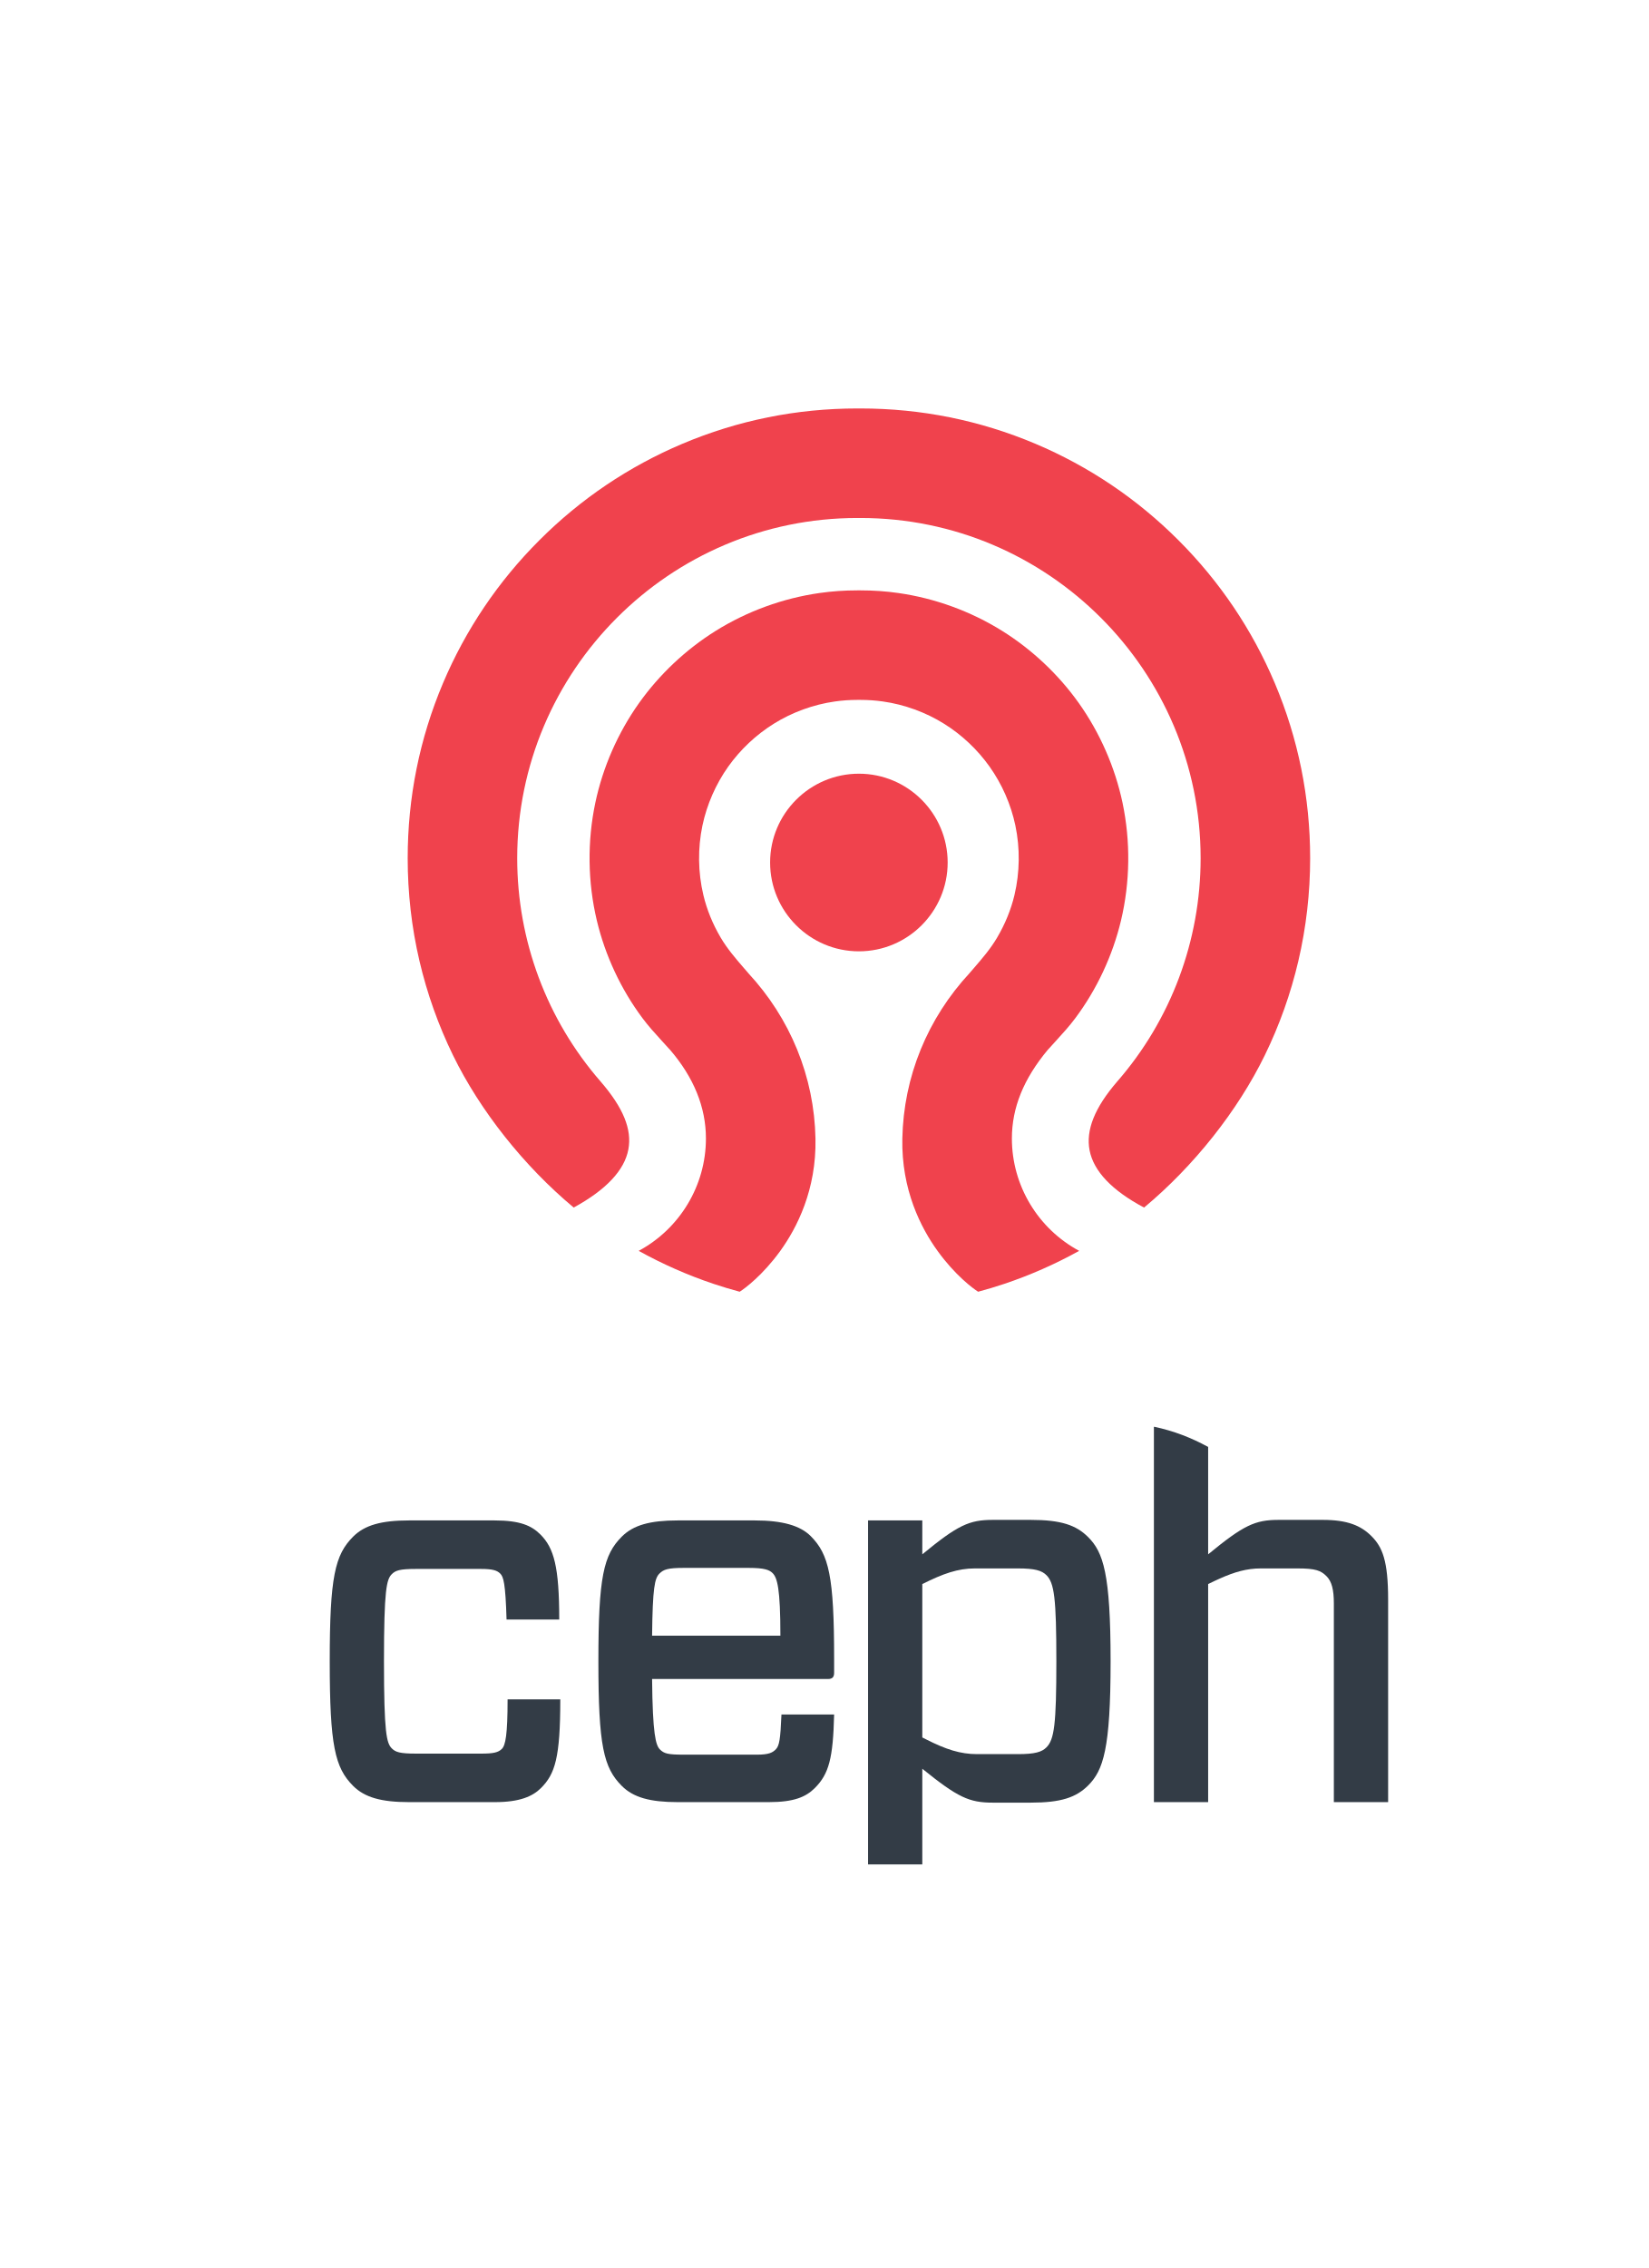
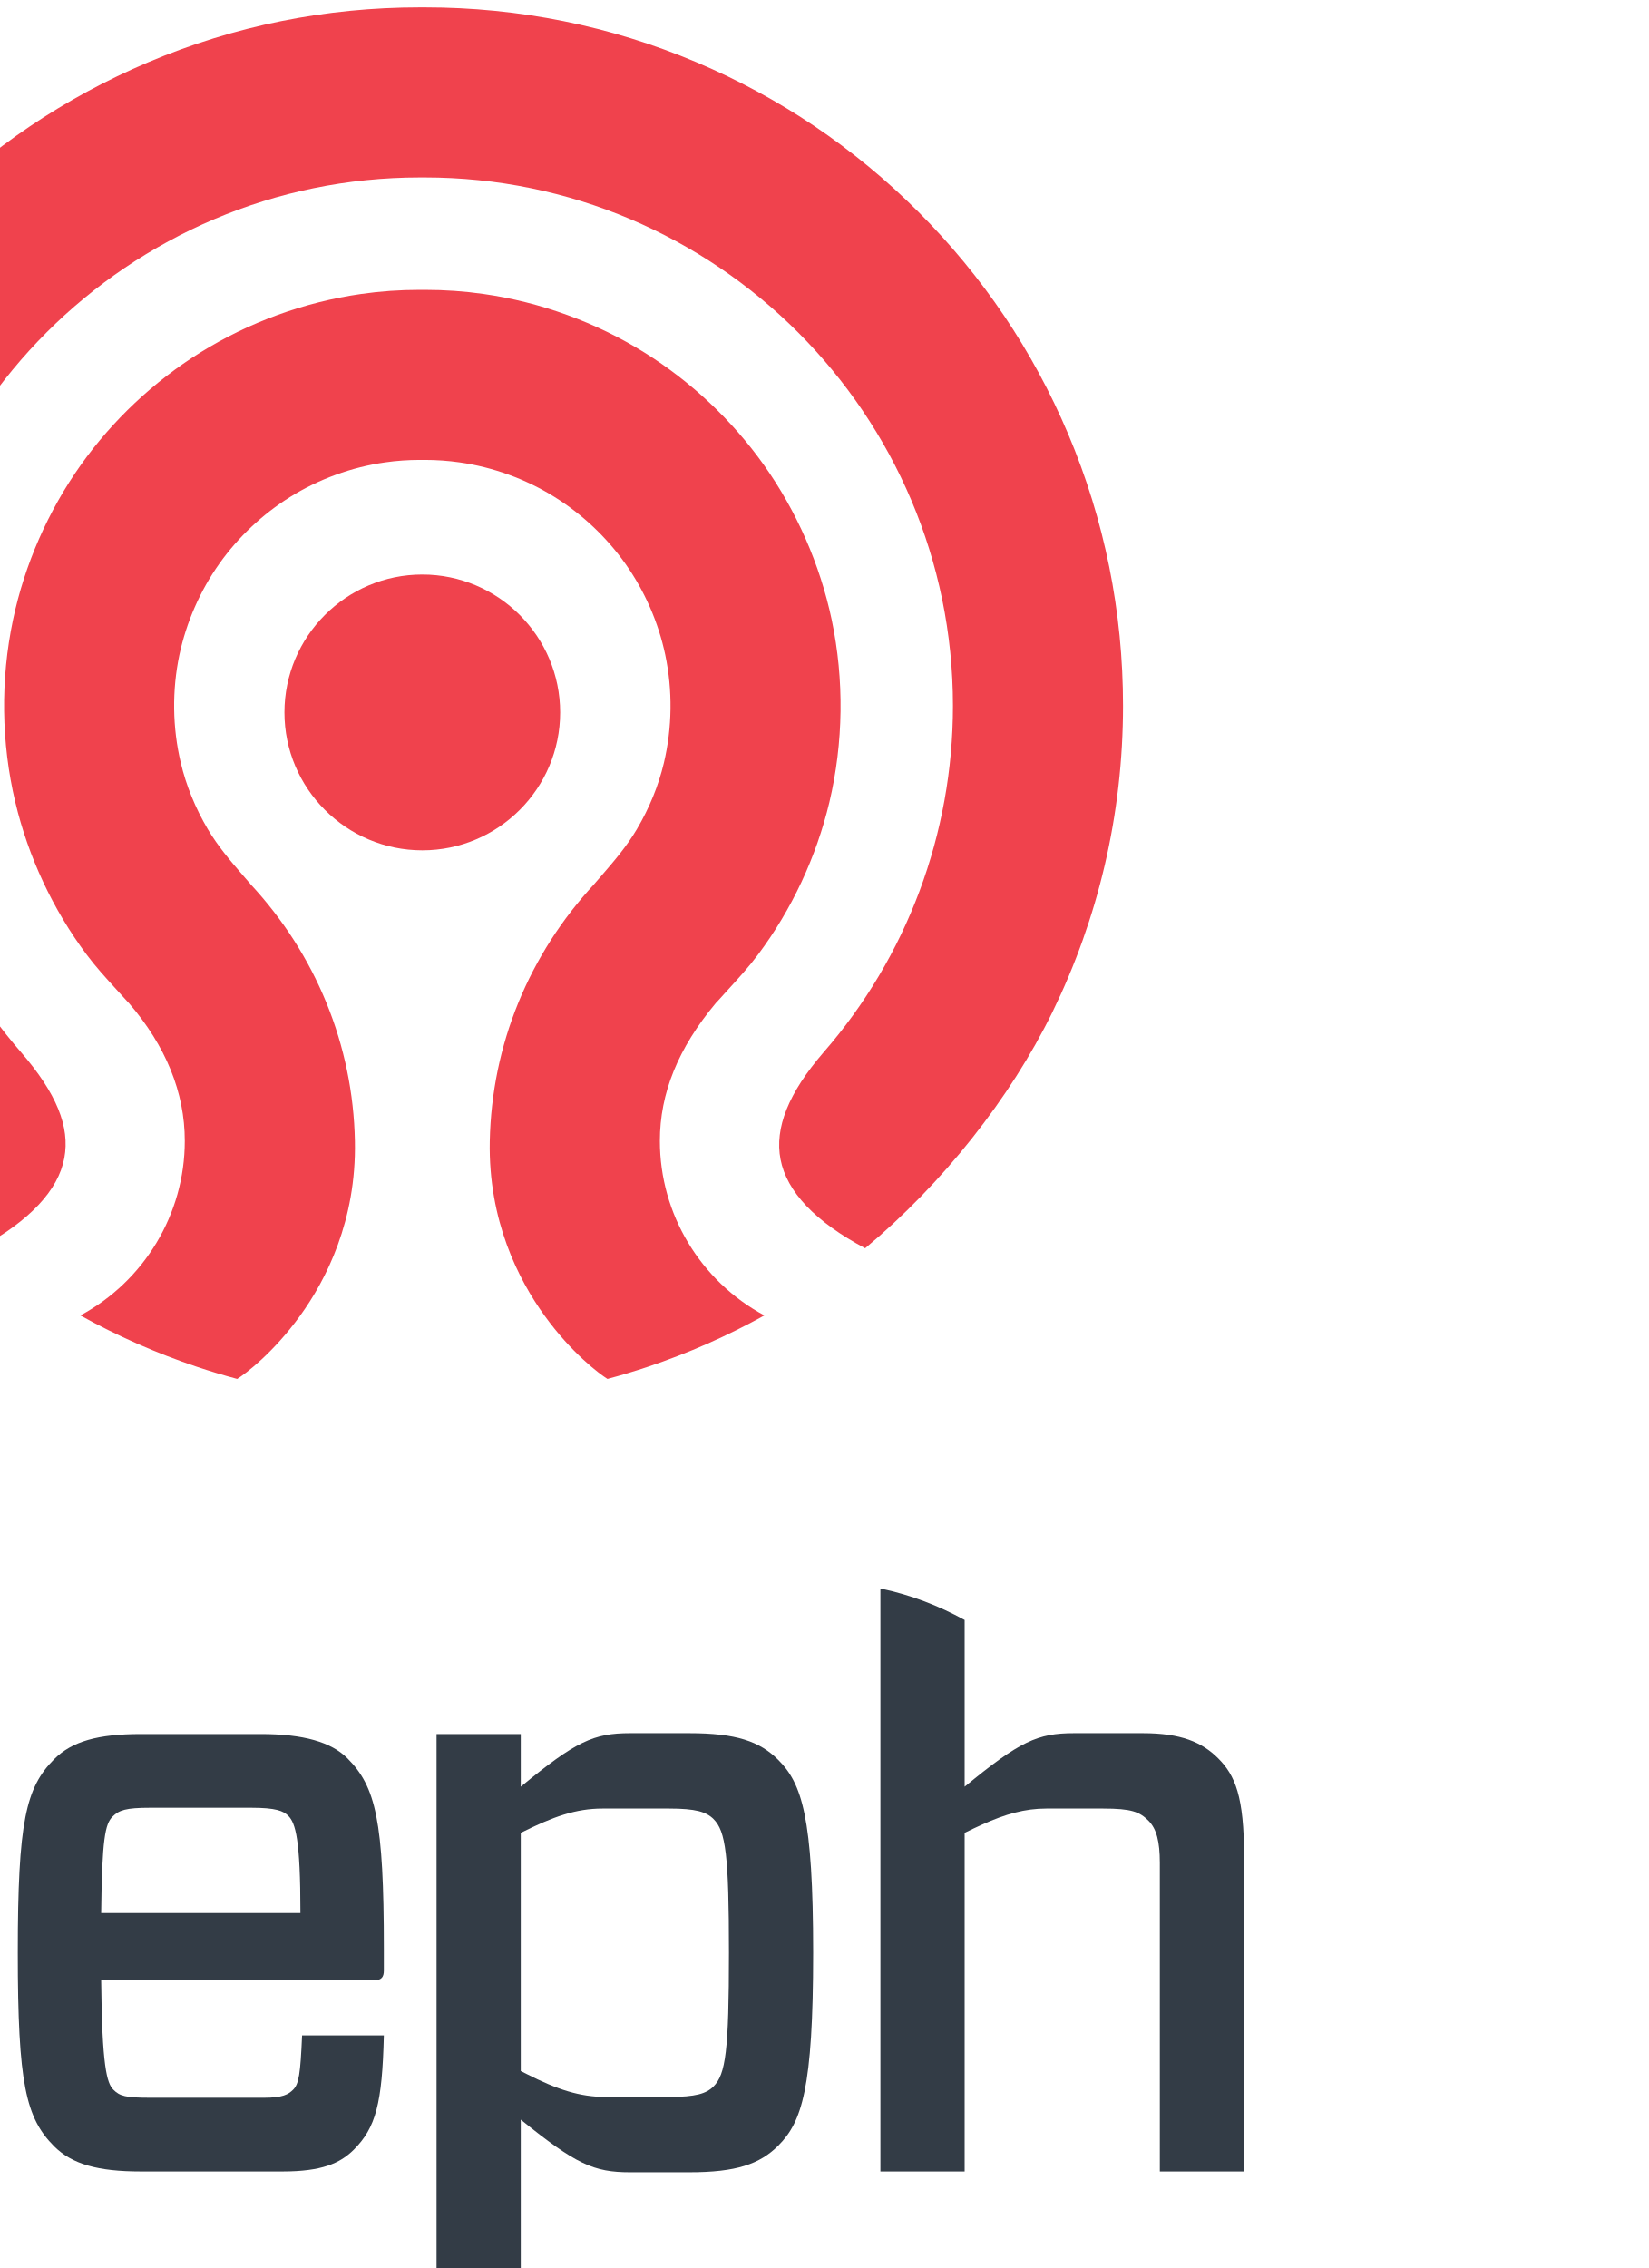
- <svg xmlns="http://www.w3.org/2000/svg" version="1.1" width="160.488" height="220.738" viewBox="-50 0 250 220" id="svg3023" xml:space="preserve">
+ <svg xmlns="http://www.w3.org/2000/svg" version="1.1" width="160.488" height="220.738" viewBox="39 0 161 220" id="svg3023" xml:space="preserve">
  <defs id="defs3027">
    <clipPath id="clipPath3039">
      <path d="M 0,1765.9 0,0 l 1283.94,0 0,1765.9 -1283.94,0 z" id="path3041" />
    </clipPath>
  </defs>
  <g transform="matrix(1.25,0,0,-1.25,0,220.7375)" id="g3031">
    <g transform="scale(0.1,0.1)" id="g3033">
      <g id="g3035">
        <g clip-path="url(#clipPath3039)" id="g3037">
          <path d="m 987.875,796.656 c -38.934,20.715 -61.172,44.063 -66.094,69.414 -4.746,24.547 6.203,51.848 33.508,83.489 65.251,74.861 101.191,171.031 101.191,270.811 0,227.54 -185.128,412.69 -412.691,412.69 -0.371,0 -1.82,-0.02 -1.82,-0.02 0,0 -1.485,0.02 -1.875,0.02 -227.571,0 -412.672,-185.15 -412.672,-412.69 0,-99.78 35.933,-195.95 101.207,-270.843 27.508,-31.851 38.195,-58.047 33.633,-82.371 -4.735,-25.324 -27.024,-48.996 -66.301,-70.468 -60.223,50.195 -113.477,117.257 -146.328,184.519 -17.817,36.503 -31.531,75.053 -40.778,114.573 -9.519,40.62 -14.289,82.54 -14.289,124.59 0,73.59 14.399,145.07 42.856,212.38 27.504,64.94 66.816,123.3 116.93,173.37 50.058,50.1 108.414,89.41 173.375,116.9 67.296,28.46 138.738,42.88 212.367,42.88 0.39,0 1.82,0 1.82,0 0,0 1.504,0 1.875,0 73.629,0 145.082,-14.42 212.387,-42.88 64.941,-27.49 123.293,-66.8 173.374,-116.9 50.07,-50.07 89.42,-108.43 116.91,-173.37 28.46,-67.31 42.89,-138.79 42.89,-212.38 0,-42.05 -4.82,-83.97 -14.31,-124.59 -9.24,-39.52 -22.96,-78.07 -40.8,-114.573 -32.85,-67.289 -86.06,-134.344 -146.365,-184.551" id="path3043" style="fill:#f0424d;fill-opacity:1;fill-rule:nonzero;stroke:none" />
          <path d="m 786.578,694.59 c -6.34,3.988 -28,20.101 -49.113,49.351 -20.254,27.95 -44.086,74.317 -42.84,136.411 0.781,37.371 8.273,73.761 22.313,108.117 13.937,34.061 33.925,65.271 59.386,92.731 l 0.156,0.21 c 1.875,2.18 3.731,4.35 5.625,6.5 9.61,11.15 19.54,22.66 27.461,36.13 9.766,16.56 16.875,33.96 21.102,51.76 6.504,27.49 6.887,56.67 1.066,84.35 -5.371,25.45 -16.191,50.11 -31.3,71.37 -14.637,20.6 -33.7,38.57 -55.157,51.95 -22.363,13.97 -48.054,23.32 -74.222,27.03 -8.86,1.27 -17.989,1.92 -27.16,1.92 -0.629,0 -1.333,0 -1.965,0 -0.629,0 -1.282,0 -1.95,0 -9.152,0 -18.3,-0.65 -27.132,-1.92 -26.153,-3.71 -51.84,-13.06 -74.227,-27.03 -21.453,-13.38 -40.555,-31.35 -55.18,-51.95 -15.105,-21.26 -25.875,-45.92 -31.293,-71.37 -5.804,-27.68 -5.453,-56.86 1.098,-84.35 4.211,-17.8 11.32,-35.2 21.066,-51.76 7.961,-13.47 17.876,-24.98 27.489,-36.13 1.89,-2.15 3.73,-4.32 5.64,-6.5 l 0.114,-0.21 c 25.504,-27.46 45.472,-58.67 59.41,-92.731 14.031,-34.356 21.551,-70.746 22.293,-108.117 1.262,-62.094 -22.574,-108.461 -42.805,-136.411 -21.156,-29.25 -42.797,-45.363 -49.144,-49.351 -10.621,2.84 -21.215,6.031 -31.629,9.519 -31.348,10.512 -61.879,23.961 -90.891,40.063 49.875,26.832 81.574,79.215 81.574,136.305 0,37.777 -14.683,74.015 -43.633,107.656 -0.429,0.512 -0.875,0.926 -1.207,1.262 -0.058,0.085 -0.152,0.136 -0.222,0.23 -2.844,3.164 -5.66,6.254 -8.43,9.262 -8.316,9.133 -16.199,17.763 -23.238,27.213 -26.266,35.08 -45.508,76.22 -55.664,118.95 -11.039,46.46 -11.657,95.74 -1.797,142.51 9.074,43.12 27.414,84.94 52.969,120.92 24.722,34.81 56.945,65.15 93.175,87.74 37.957,23.68 81.465,39.51 125.805,45.83 15.016,2.16 30.399,3.21 45.766,3.21 0.648,0 2.156,0 2.156,0 0.633,0 1.297,0 1.945,0 15.371,0 30.797,-1.05 45.793,-3.21 44.356,-6.32 87.84,-22.15 125.801,-45.83 36.23,-22.59 68.465,-52.93 93.191,-87.74 25.539,-35.98 43.879,-77.8 52.989,-120.92 9.824,-46.77 9.191,-96.05 -1.817,-142.51 -10.183,-42.73 -29.402,-83.87 -55.703,-118.95 -7.051,-9.45 -14.902,-18.08 -23.25,-27.213 -2.734,-3.008 -5.539,-6.098 -8.39,-9.262 -0.098,-0.074 -0.164,-0.145 -0.262,-0.23 -0.332,-0.336 -0.801,-0.77 -1.203,-1.329 -29.344,-35.117 -43.621,-70.324 -43.621,-107.589 0,-57.09 31.699,-109.473 81.629,-136.305 -29.024,-16.102 -59.559,-29.551 -90.907,-40.063 -10.41,-3.488 -21.047,-6.679 -31.66,-9.519" id="path3045" style="fill:#f0424d;fill-opacity:1;fill-rule:nonzero;stroke:none" />
          <path d="m 641.93,1107.47 c -59.375,0 -107.707,48.32 -107.707,107.71 0,59.4 48.332,107.72 107.707,107.72 59.375,0 107.683,-48.32 107.683,-107.72 0,-59.39 -48.308,-107.71 -107.683,-107.71" id="path3047" style="fill:#f0424d;fill-opacity:1;fill-rule:nonzero;stroke:none" />
          <path d="m 279.688,200.191 c 0,-70.882 -6.348,-90.48 -23.422,-107.582 -10.118,-10.121 -25.95,-17.07 -55.704,-17.07 l -104.402,0 c -33.539,0 -53.766,5.699 -67.707,19.602 C 6.328,117.301 0,143.879 0,246.371 c 0,102.508 6.328,129.098 28.453,151.231 13.941,13.918 34.168,19.597 67.707,19.597 l 103.789,0 c 30.981,0 44.899,-6.301 55.664,-17.078 16.442,-16.441 22.789,-39.223 22.789,-103.109 l -63.898,0 c -1.281,44.289 -3.805,51.867 -7.613,55.668 -3.805,3.789 -8.856,5.691 -23.407,5.691 l -79.097,0 c -19.606,0 -24.668,-1.902 -29.09,-6.332 -6.328,-6.309 -9.5,-18.34 -9.5,-105.668 0,-87.301 3.172,-99.332 9.5,-105.66 4.422,-4.43 9.484,-6.332 29.09,-6.332 l 79.715,0 c 13.933,0 20.285,1.262 24.683,5.691 4.438,4.442 6.977,17.102 6.977,60.121 l 63.926,0" id="path3049" style="fill:#333c46;fill-opacity:1;fill-rule:nonzero;stroke:none" />
          <path d="m 391.051,277.391 155.648,0 c 0,57.57 -3.808,70.23 -9.469,75.929 -3.824,3.789 -9.5,6.309 -29.101,6.309 l -78.488,0 c -19.606,0 -24.668,-1.899 -29.739,-6.949 -5.699,-5.711 -8.203,-17.071 -8.851,-75.289 z m 0,-52.532 c 0.648,-67.058 4.418,-80.347 9.5,-85.41 5.07,-5.07 9.484,-6.34 29.09,-6.34 l 88.586,0 c 14.566,0 19.003,2.532 22.808,6.34 4.399,4.43 5.664,12.02 6.961,42.391 l 63.883,0 C 610.621,128.699 605.551,109.711 588.457,92.609 577.711,81.852 563.16,75.539 532.793,75.539 l -110.727,0 c -33.543,0 -53.789,5.699 -67.711,19.602 -22.164,22.16 -28.453,48.738 -28.453,151.23 0,102.508 6.289,129.098 28.453,151.231 13.922,13.918 34.168,19.597 67.711,19.597 l 93.637,0 c 33.555,0 55.051,-6.301 67.727,-18.961 22.121,-22.148 28.449,-48.738 28.449,-148.707 l 0,-17.082 c 0,-5.039 -1.891,-7.59 -7.606,-7.59 l -213.222,0" id="path3051" style="fill:#333c46;fill-opacity:1;fill-rule:nonzero;stroke:none" />
          <path d="m 869.449,141.969 c -5.683,-5.688 -13.945,-8.219 -34.785,-8.219 l -49.387,0 c -20.254,0 -37.851,5.711 -62.011,18 -1.473,0.75 -2.879,1.449 -4.422,2.23 l 0,186.051 C 744.164,352.68 761.871,359 782.77,359 l 51.894,0 c 20.84,0 29.102,-2.531 34.785,-8.219 9.481,-9.48 12.02,-27.82 12.02,-104.41 0,-76.582 -2.539,-94.902 -12.02,-104.402 z m -19.015,275.902 -46.153,0 c -28.496,0 -42.41,-6.351 -85.437,-41.781 l 0,41.109 -65.797,0 0,-417.199 c 23.699,0 65.797,0 65.797,0 l 0,116.02 c 43.027,-34.782 56.941,-41.11 85.437,-41.11 l 46.153,0 c 36.738,0 55.078,6.328 69.628,20.859 18.333,18.36 27.208,44.3 27.208,150.601 0,106.309 -8.875,132.27 -27.208,150.598 -14.55,14.551 -32.89,20.902 -69.628,20.902" id="path3053" style="fill:#333c46;fill-opacity:1;fill-rule:nonzero;stroke:none" />
          <path d="m 1263.67,398.238 c -12.66,12.66 -29.1,19.633 -58.85,19.633 l -53.77,0 c -28.48,0 -42.39,-6.351 -85.44,-41.781 l 0,130.23 c -20.42,11.211 -41.74,19.43 -65.33,24.489 -0.17,-0.008 -0.296,-0.11 -0.471,-0.168 l 0,-455.102 65.801,0 0,264.492 c 4.82,2.41 9.32,4.508 13.66,6.457 18.47,8.293 33.35,12.512 50.25,12.512 l 44.3,0 c 22.14,0 28.47,-2.531 35.43,-9.5 6.33,-6.32 8.85,-16.43 8.85,-32.891 l 0,-241.07 65.84,0 0,245.5 c 0,47.461 -6.98,63.91 -20.27,77.199" id="path3055" style="fill:#333c46;fill-opacity:1;fill-rule:nonzero;stroke:none" />
        </g>
      </g>
    </g>
  </g>
</svg>
